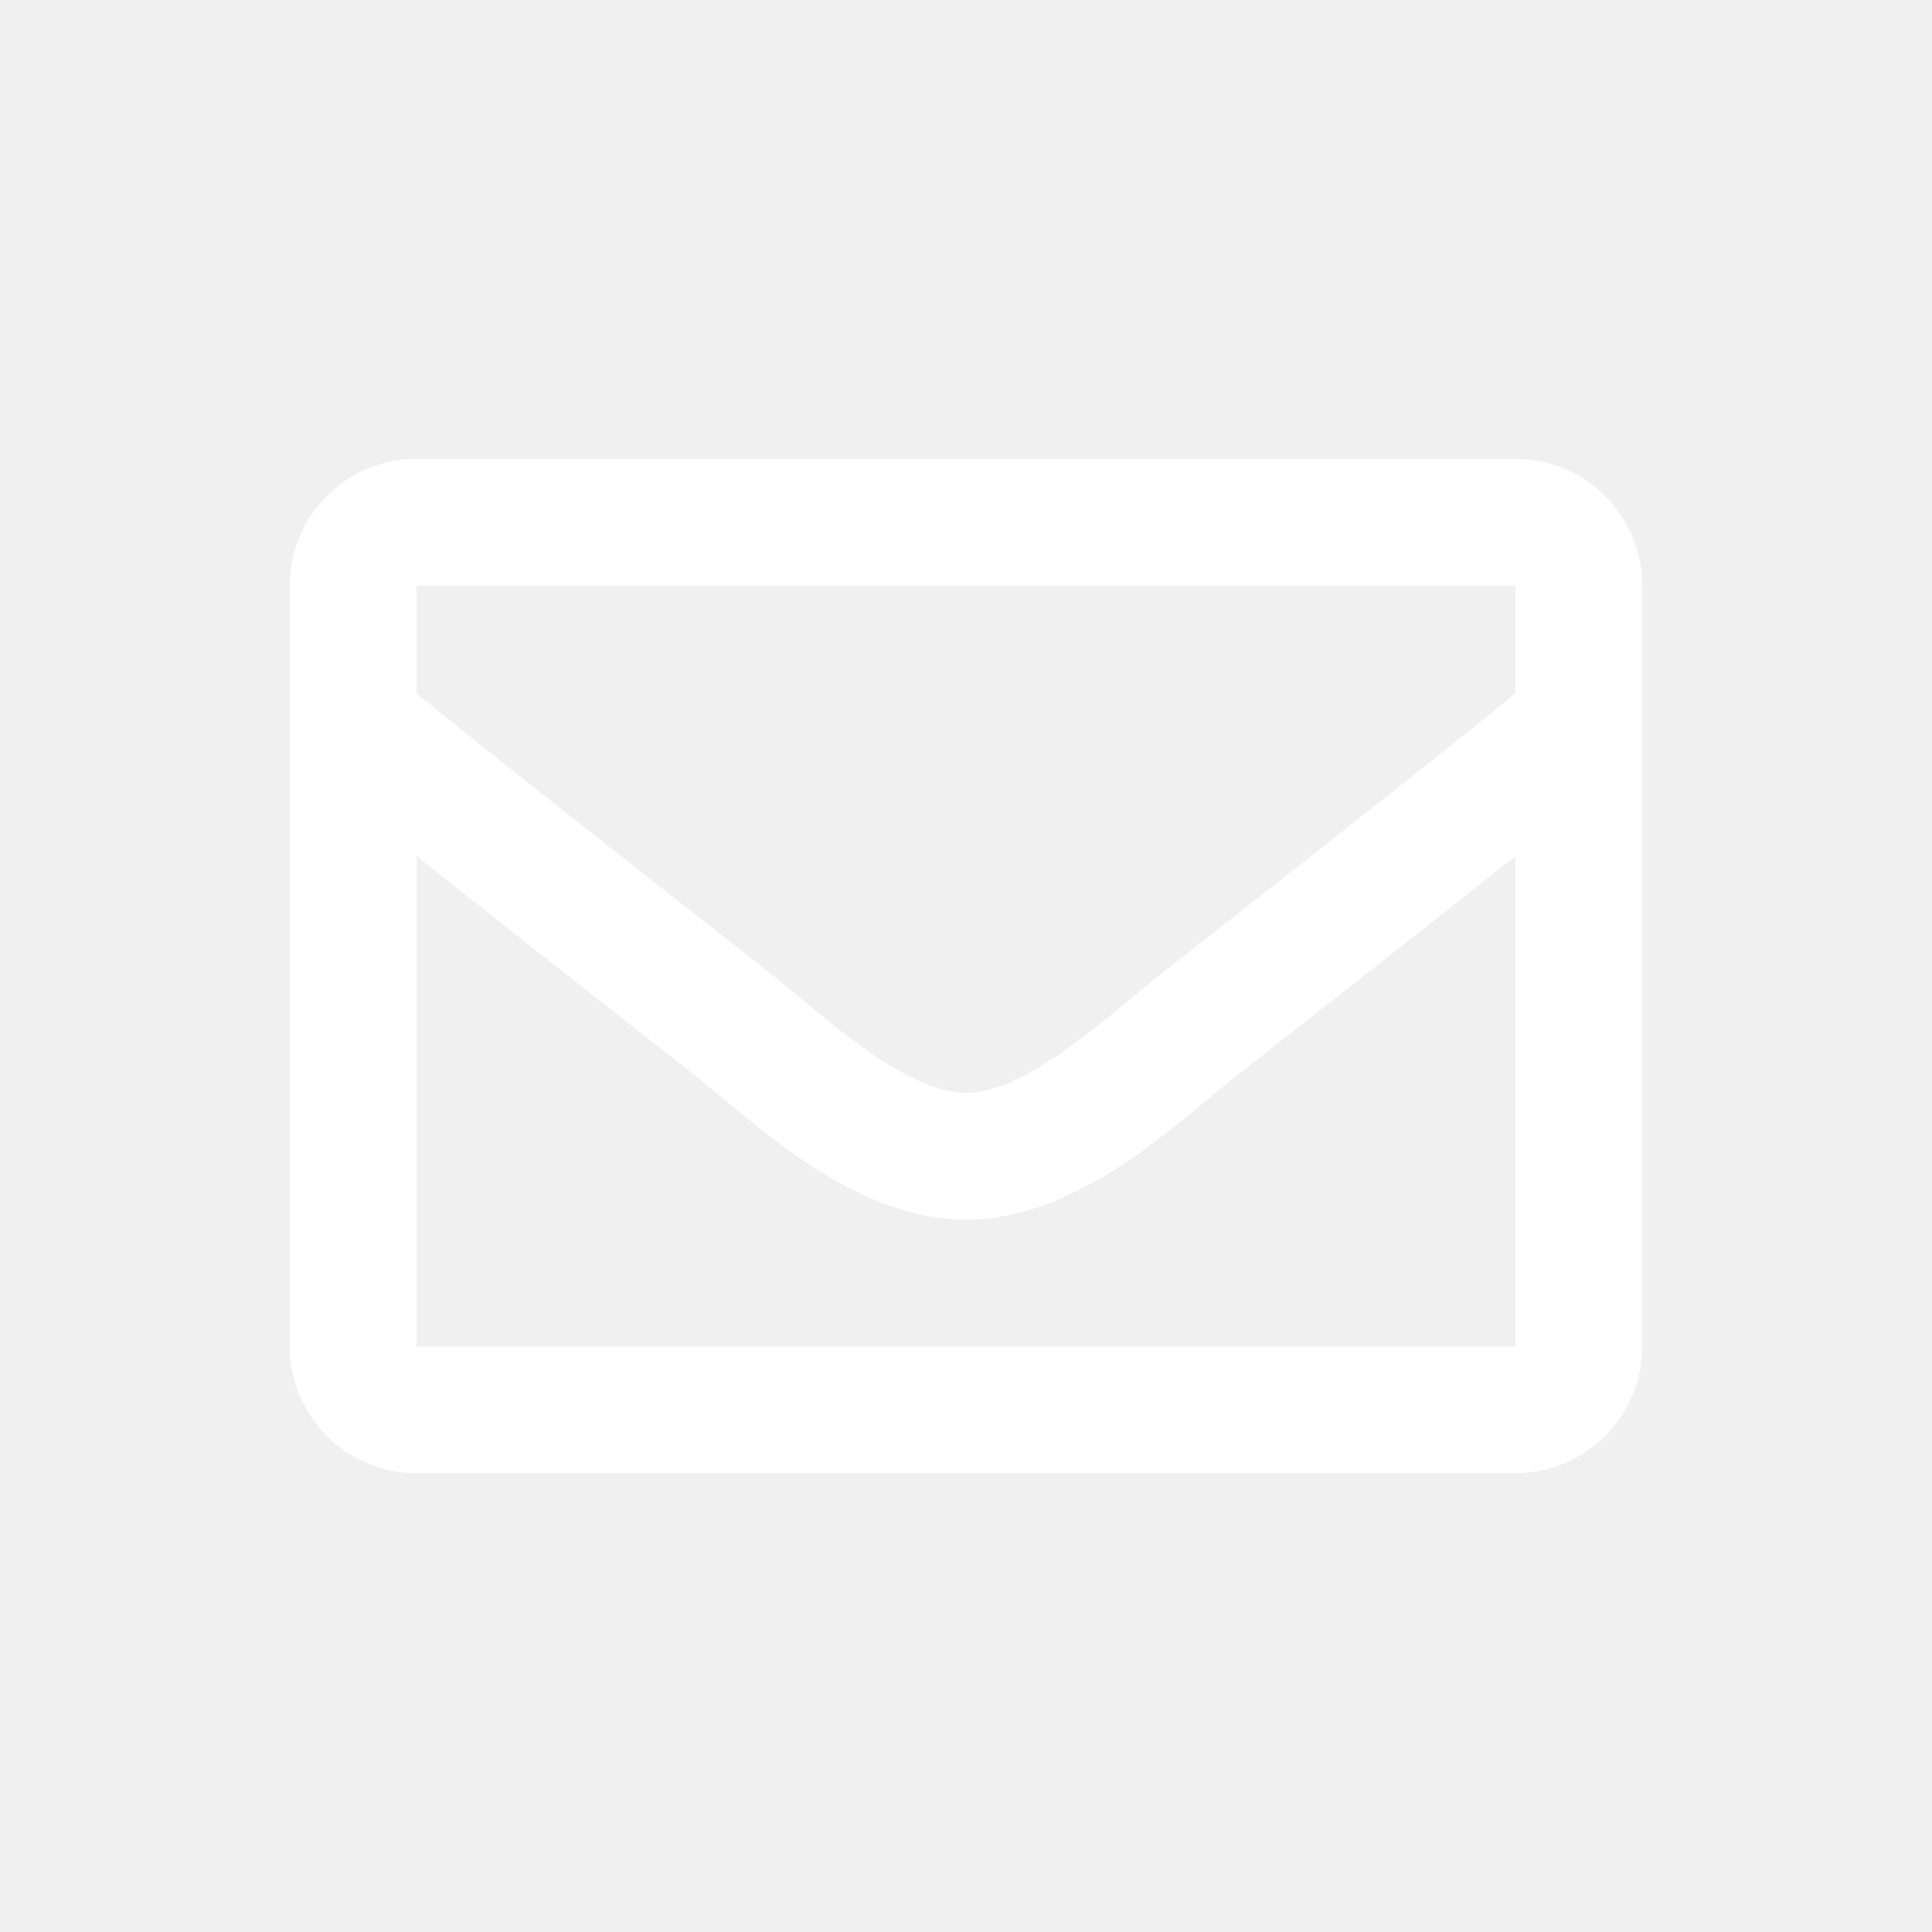
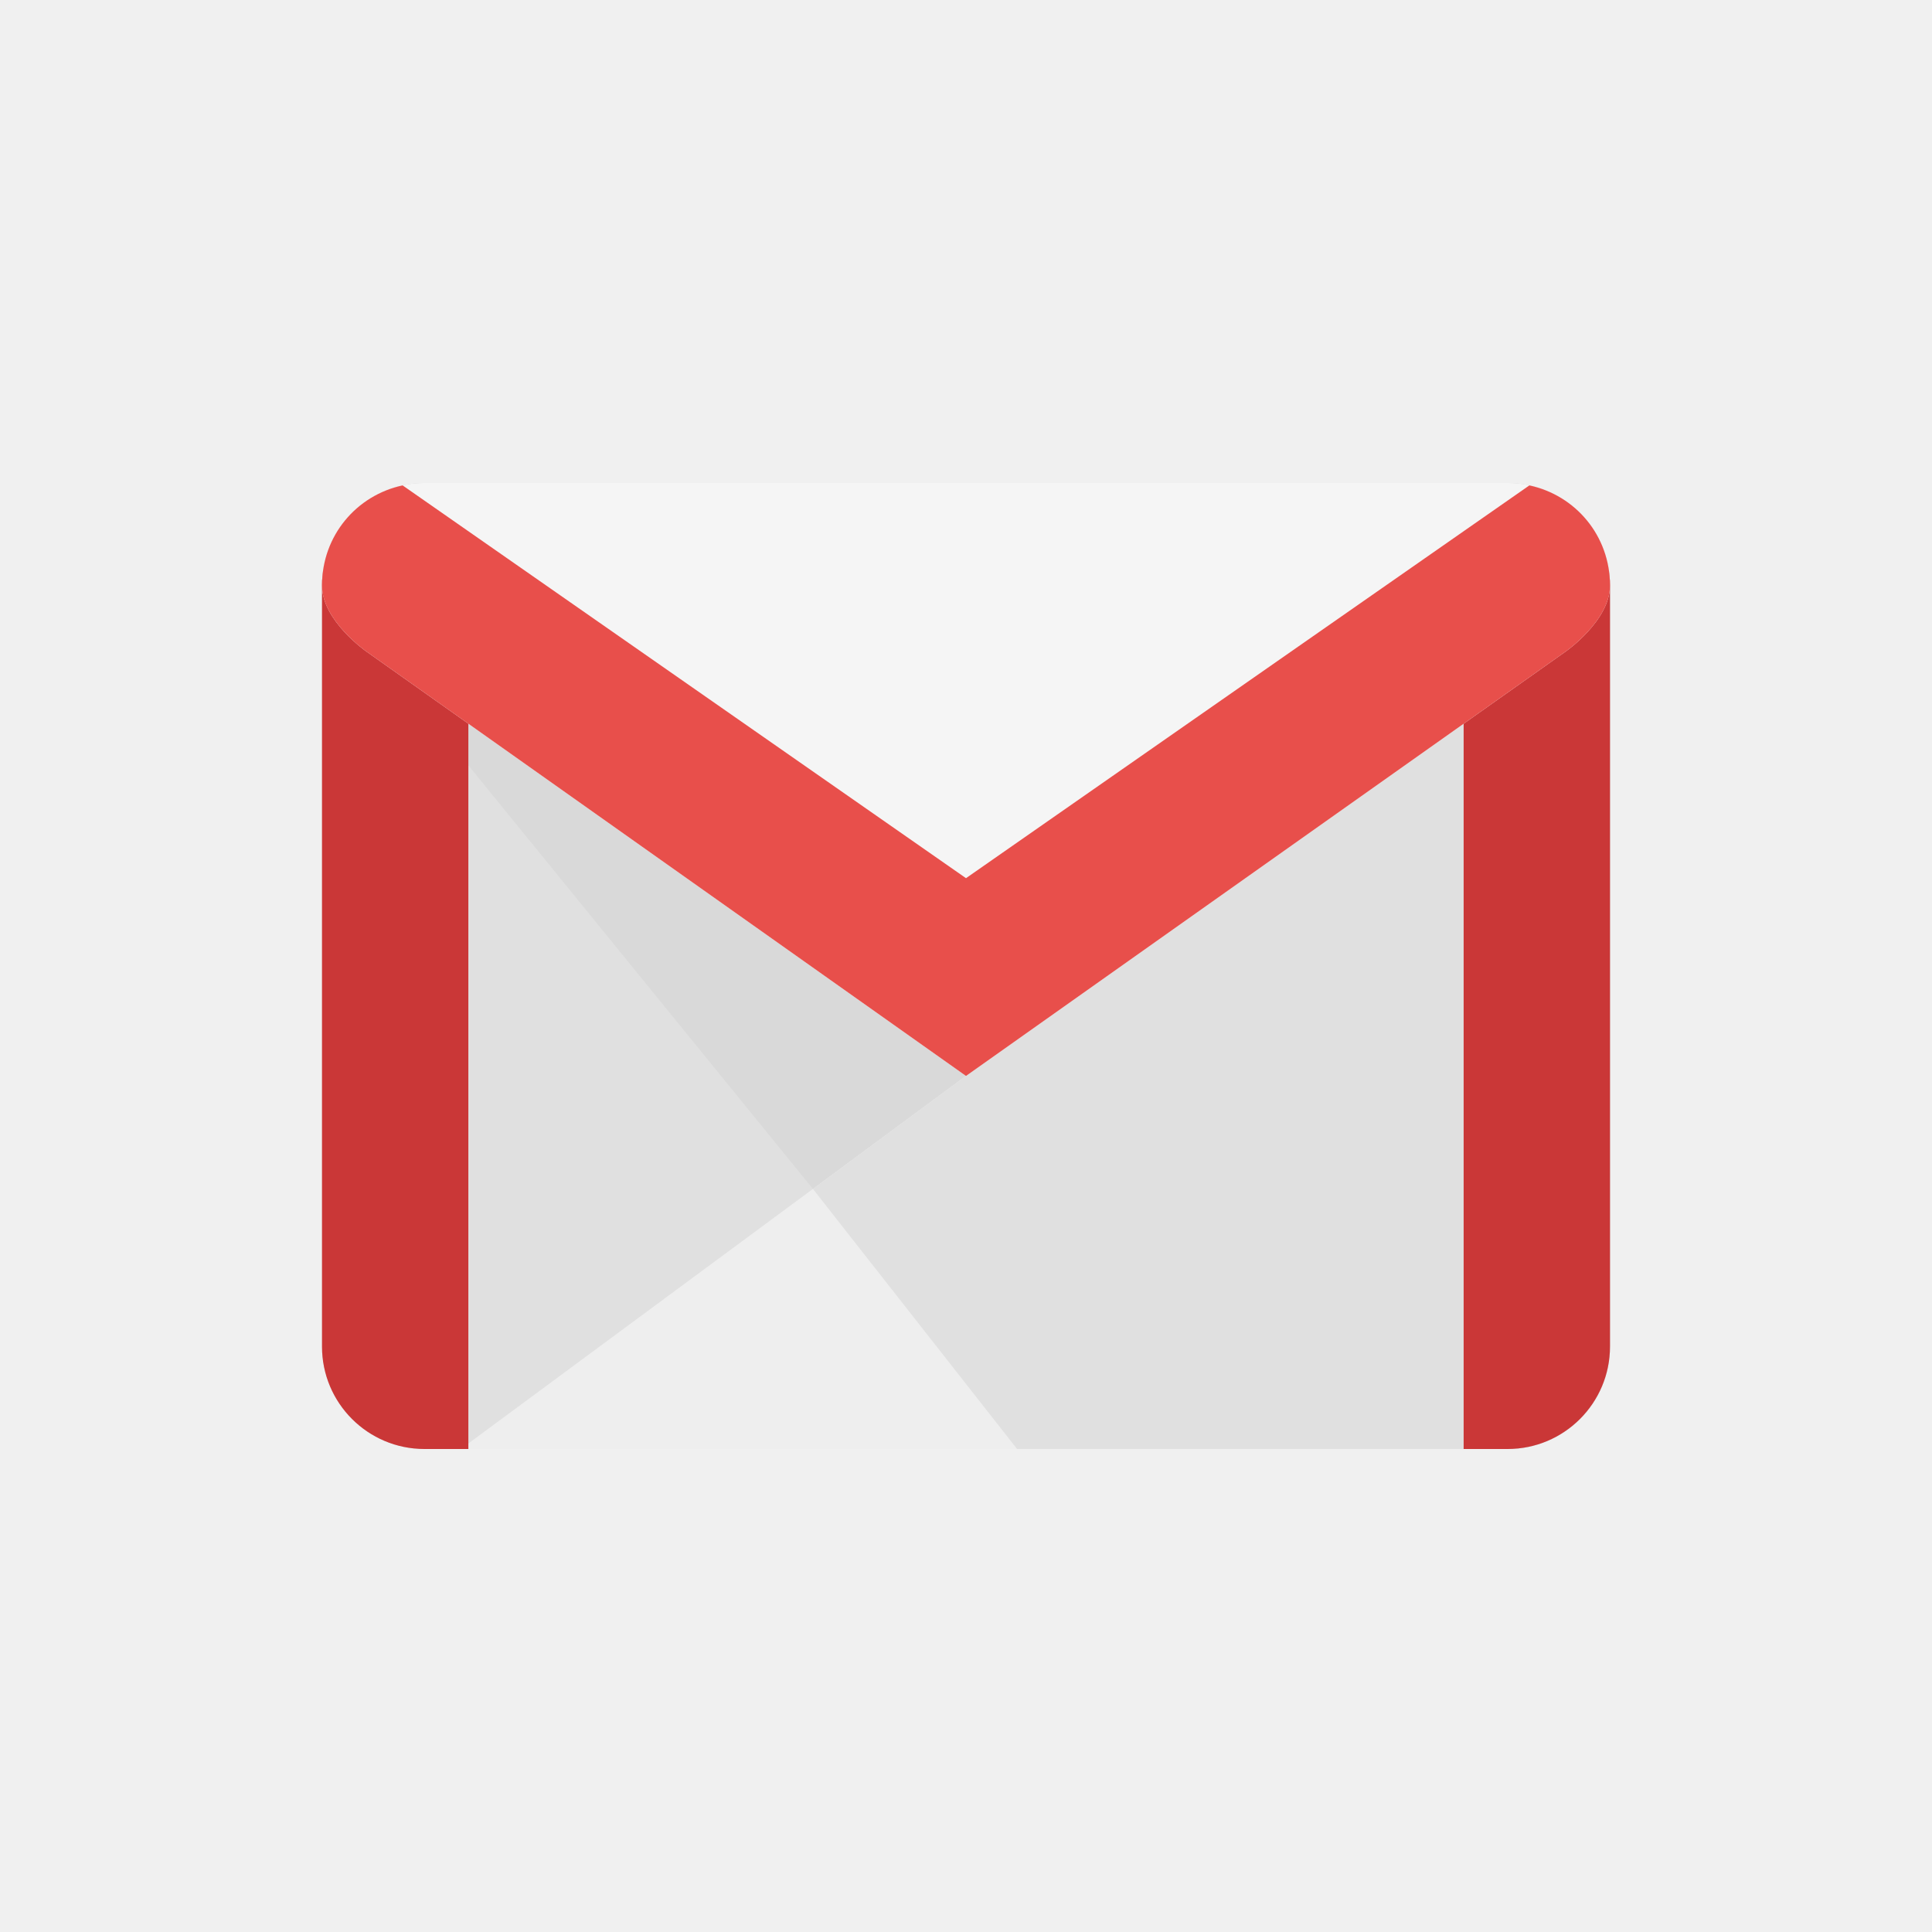
<svg xmlns="http://www.w3.org/2000/svg" width="100%" height="100%" viewBox="0 0 600 600" version="1.1" xml:space="preserve" style="fill-rule:evenodd;clip-rule:evenodd;stroke-linejoin:round;stroke-miterlimit:2;">
-   <g transform="matrix(0.820312,0,0,0.820312,90,90)">
-     <path d="M464,64L48,64C21.49,64 0,85.49 0,112L0,400C0,426.51 21.49,448 48,448L464,448C490.51,448 512,426.51 512,400L512,112C512,85.49 490.51,64 464,64ZM464,112L464,152.805C441.578,171.064 405.832,199.456 329.413,259.295C312.572,272.542 279.212,304.367 256,303.996C232.792,304.371 199.421,272.537 182.587,259.295C106.18,199.465 70.425,171.067 48,152.805L48,112L464,112ZM48,400L48,214.398C70.914,232.649 103.409,258.26 152.938,297.044C174.795,314.249 213.072,352.23 256,351.999C298.717,352.23 336.509,314.8 359.053,297.052C408.581,258.269 441.085,232.651 464,214.399L464,400L48,400Z" style="fill:white;fill-rule:nonzero;" />
+   <g transform="matrix(0.833333,0,0,0.833333,98.3333,143.75)">
+     <g transform="matrix(10.9091,0,0,10.9091,-19.8182,-74.3182)">
+       <path d="M5.5,40.5L42.5,40.5C44.433,40.5 46,38.933 46,37L46,11C46,9.067 44.433,7.5 42.5,7.5L5.5,7.5C3.567,7.5 2,9.067 2,11L2,37C2,38.933 3.567,40.5 5.5,40.5Z" style="fill:rgb(224,224,224);fill-rule:nonzero;" />
+     </g>
+     <g transform="matrix(10.9091,0,0,10.9091,-19.8182,-74.3182)">
+       <path d="M26,40.5L42.5,40.5C44.433,40.5 46,38.933 46,37L46,11C46,9.067 44.433,7.5 42.5,7.5L5.5,7.5C3.567,7.5 2,9.067 2,11L26,40.5Z" style="fill:rgb(217,217,217);fill-rule:nonzero;" />
+     </g>
+     <g transform="matrix(10.9091,0,0,10.9091,-19.8182,-74.3182)">
+       <path d="M6.745,40.5L42.5,40.5C44.433,40.5 46,38.933 46,37L46,11.5L6.745,40.5Z" style="fill:rgb(238,238,238);fill-rule:nonzero;" />
+     </g>
+     <g transform="matrix(10.9091,0,0,10.9091,-19.8182,-74.3182)">
+       <path d="M25.745,40.5L42.5,40.5C44.433,40.5 46,38.933 46,37L46,11.5L18.771,31.616L25.745,40.5Z" style="fill:rgb(224,224,224);fill-rule:nonzero;" />
+     </g>
+     <g transform="matrix(10.9091,0,0,10.9091,-19.8182,-74.3182)">
+       <path d="M42.5,9.5L5.5,9.5C3.567,9.5 2,9.067 2,11L2,37C2,38.933 3.567,40.5 5.5,40.5L7,40.5L7,12L41,12L41,40.5L42.5,40.5C44.433,40.5 46,38.933 46,37L46,11C46,9.067 44.433,9.5 42.5,9.5Z" style="fill:rgb(202,55,55);fill-rule:nonzero;" />
+     </g>
+     <g transform="matrix(10.9091,0,0,10.9091,-19.8182,-74.3182)">
+       <path d="M42.5,7.5L5.5,7.5C3.567,7.5 2,9.036 2,11C2,12.206 3.518,13.258 3.518,13.258L24,27.756L44.482,13.259C44.482,13.259 46,12.206 46,11.001C46,9.036 44.433,7.5 42.5,7.5Z" style="fill:rgb(245,245,245);fill-rule:nonzero;" />
+     </g>
+     <g transform="matrix(10.9091,0,0,10.9091,-19.8182,-74.3182)">
+       <path d="M43.246,7.582L24,21L4.754,7.582C3.18,7.919 2,9.297 2,11C2,12.206 3.518,13.258 3.518,13.258L24,27.756L44.482,13.259C44.482,13.259 46,12.206 46,11.001C46,9.297 44.82,7.919 43.246,7.582Z" style="fill:rgb(232,79,75);fill-rule:nonzero;" />
+     </g>
  </g>
</svg>
